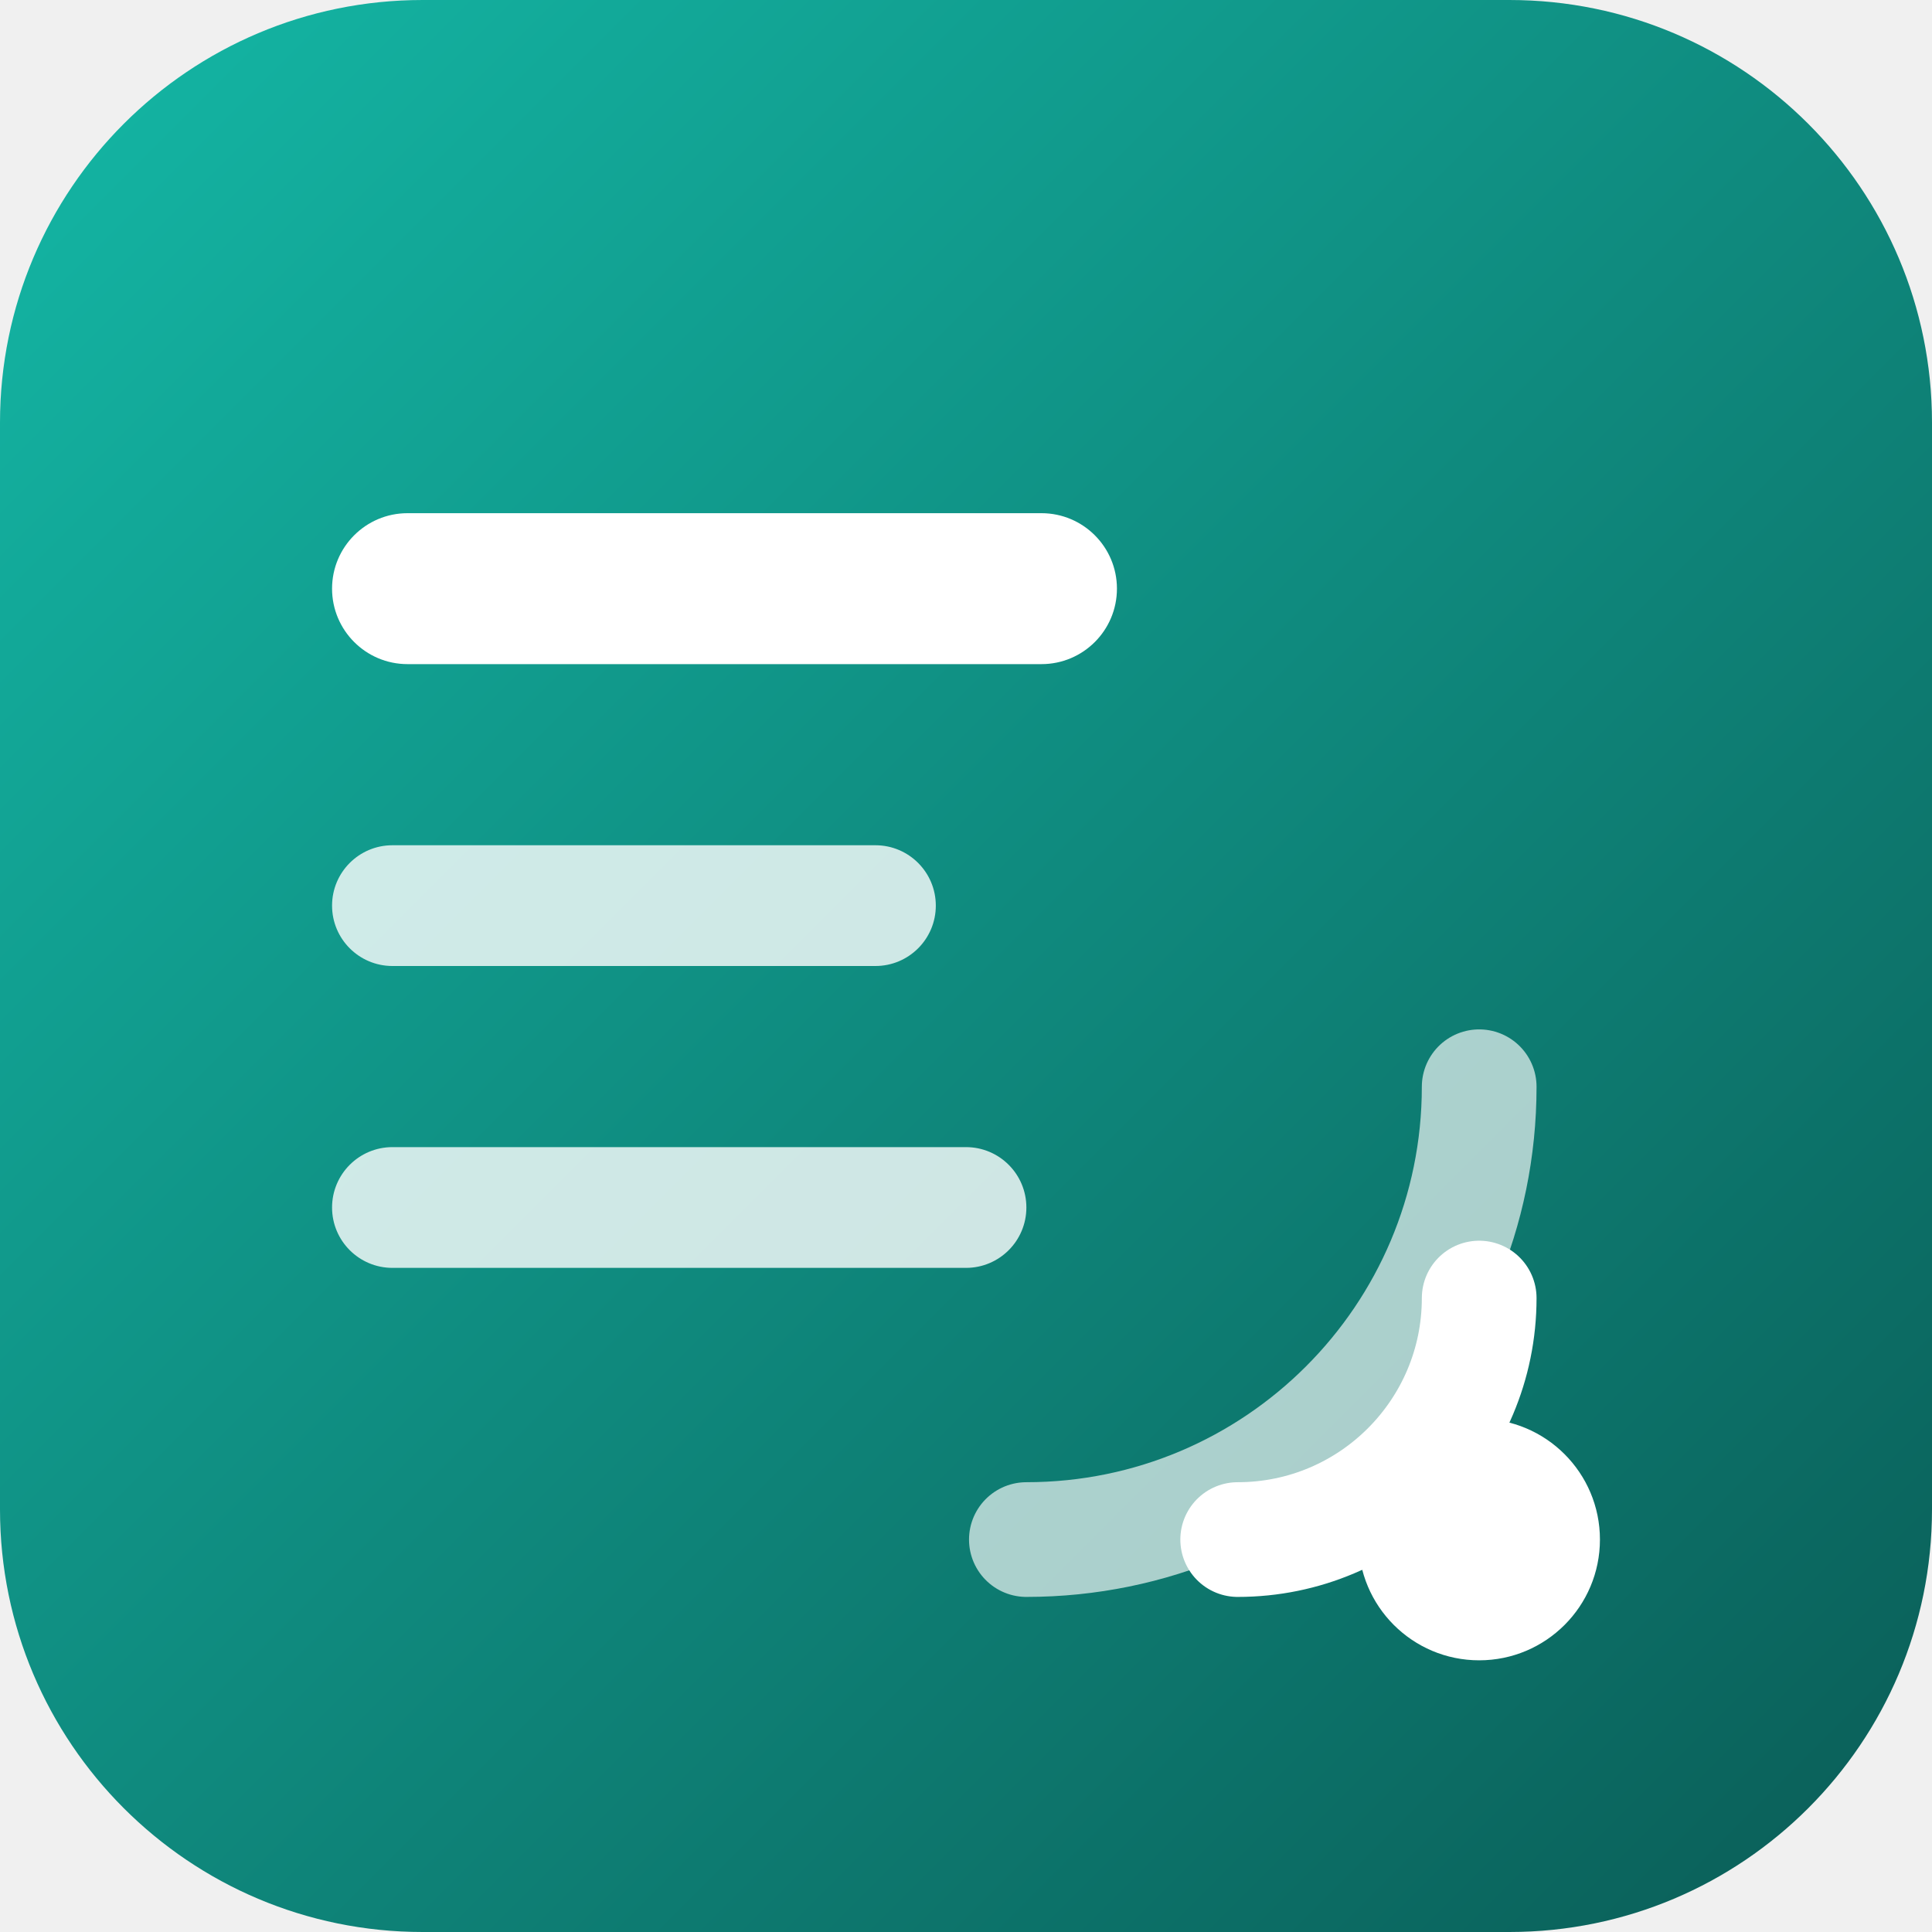
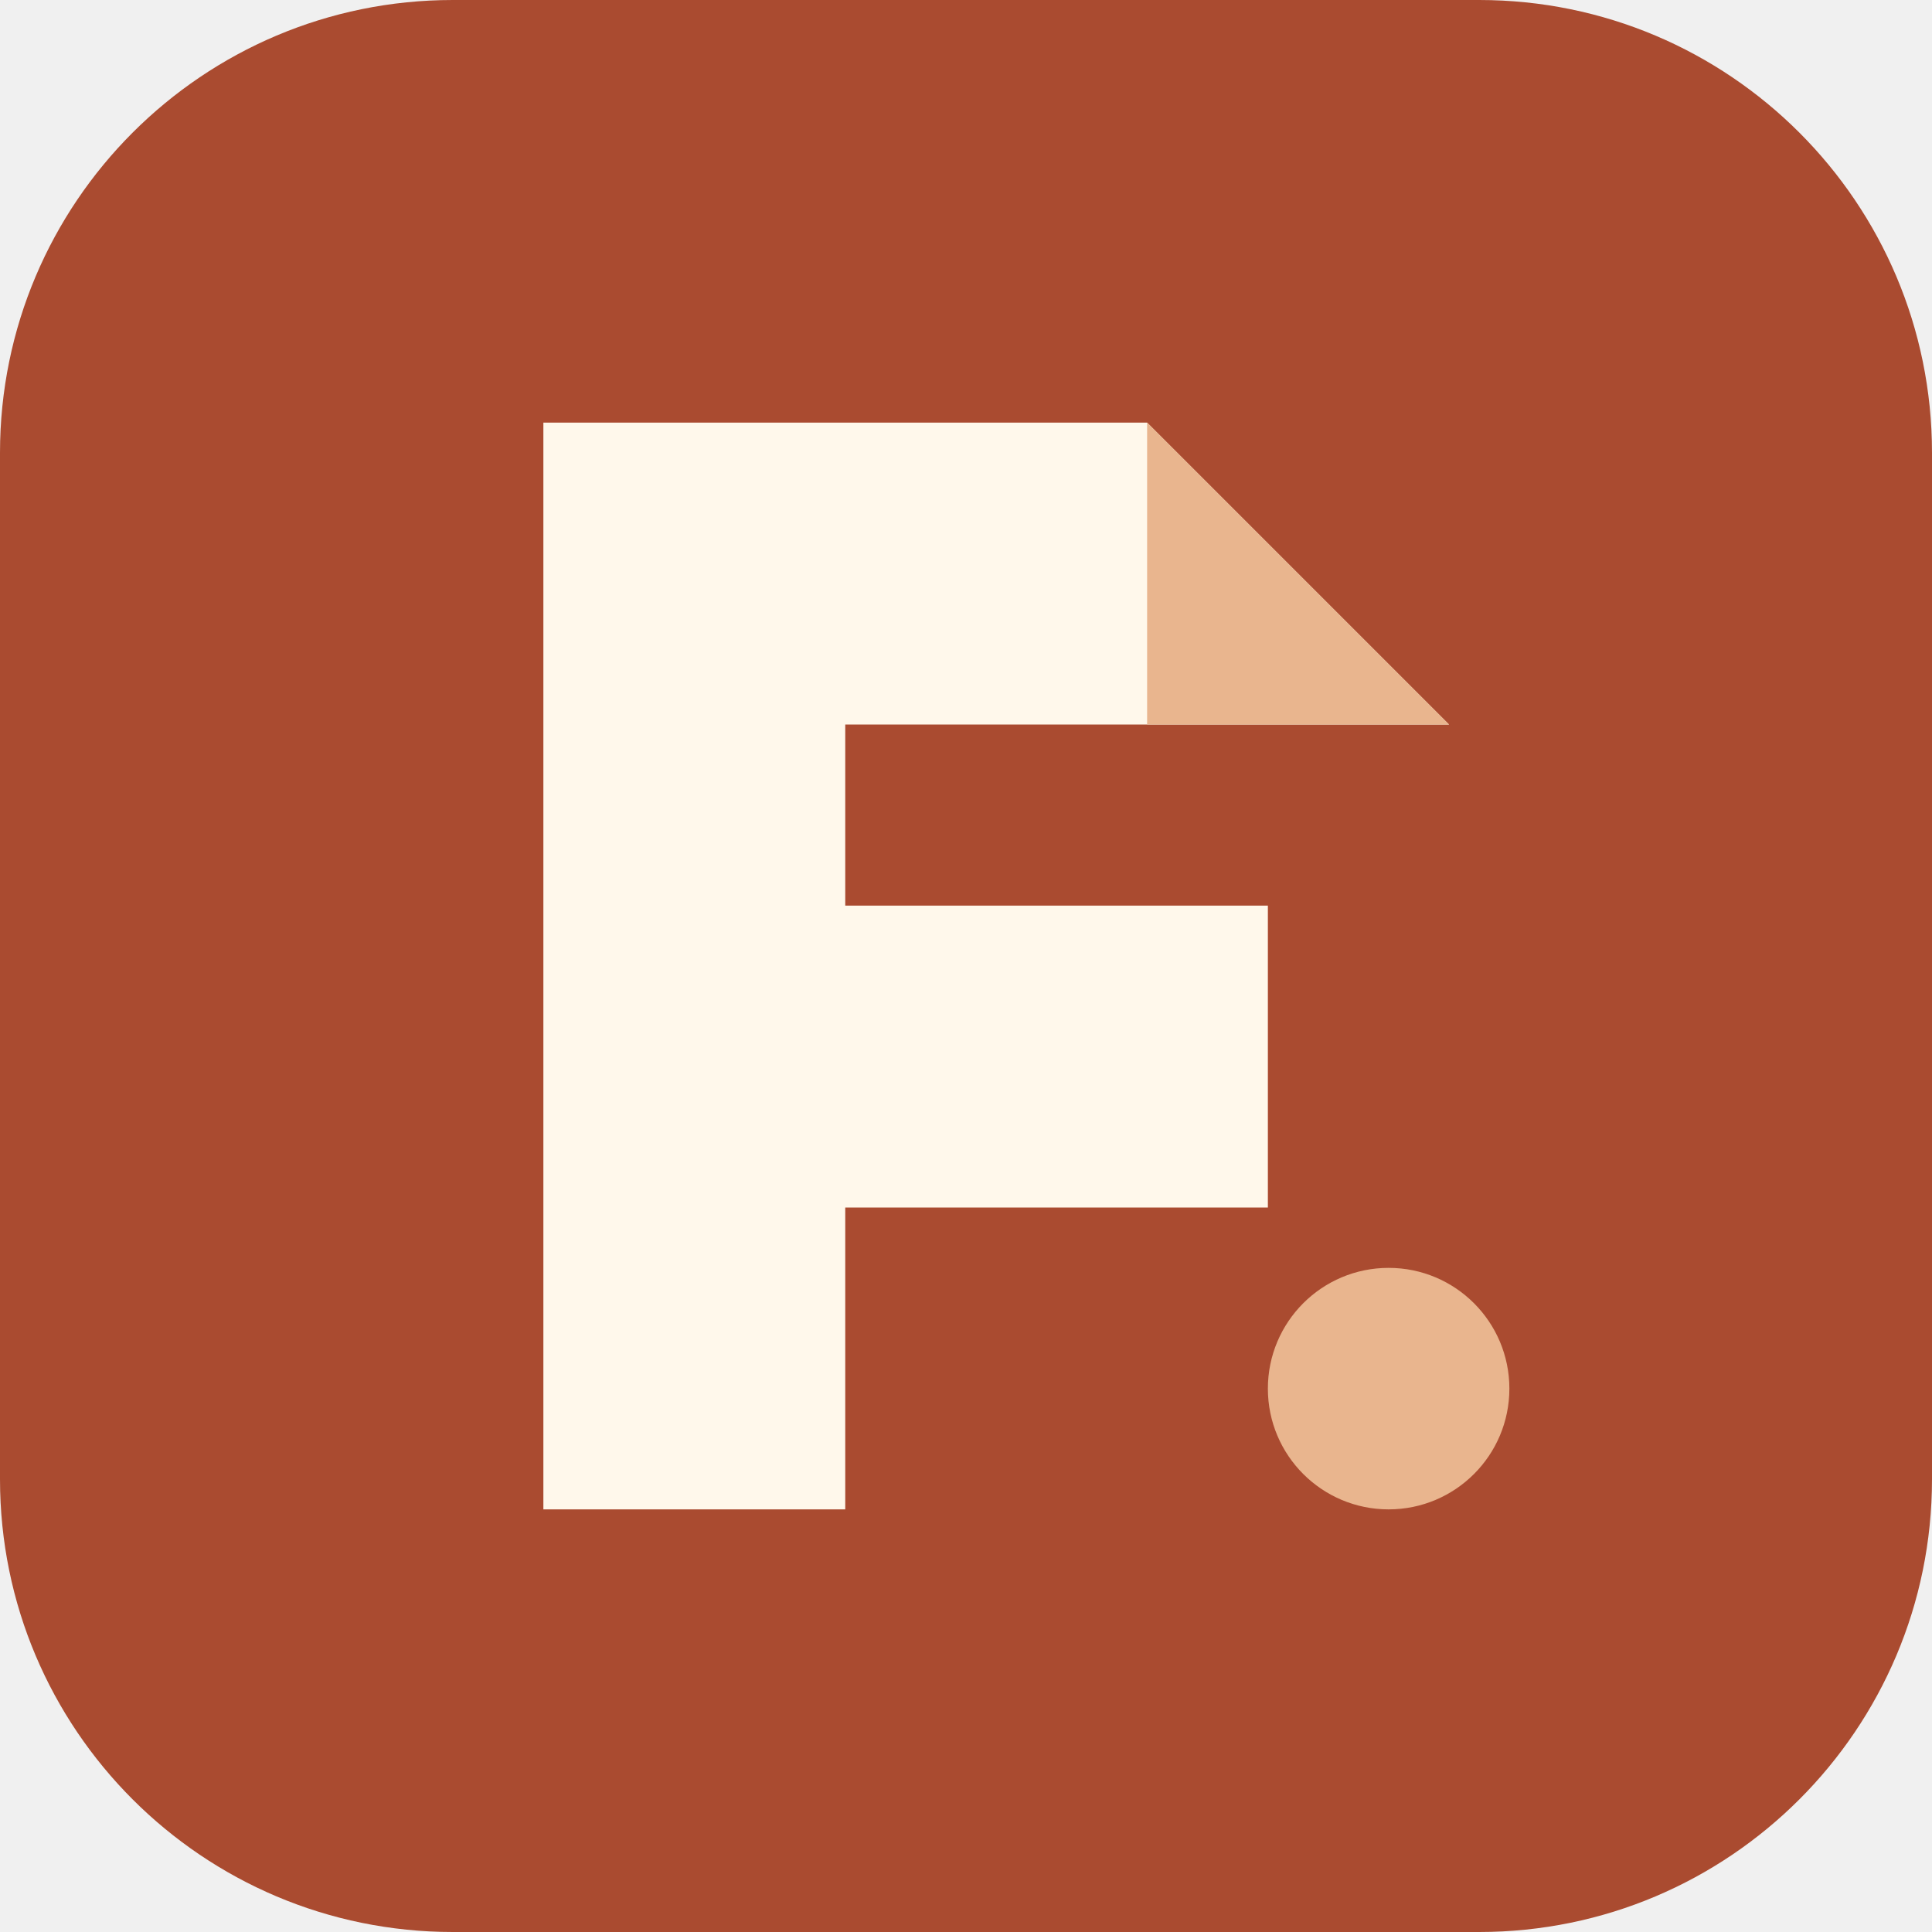
- <svg xmlns="http://www.w3.org/2000/svg" viewBox="0 0 32 32" width="32" height="32">
-   <defs>
-     <linearGradient id="bg" x1="0" y1="0" x2="1" y2="1">
-       <stop offset="0%" stop-color="#14b8a6" />
-       <stop offset="100%" stop-color="#0a5c56" />
-     </linearGradient>
-   </defs>
-   <rect width="32" height="32" rx="7" fill="url(#bg)" />
-   <rect x="5.5" y="8.5" width="13" height="2.5" rx="1.25" fill="white" />
-   <rect x="5.5" y="14" width="10" height="2" rx="1" fill="white" opacity="0.8" />
-   <rect x="5.5" y="19" width="11.5" height="2" rx="1" fill="white" opacity="0.8" />
-   <circle cx="24.5" cy="25.5" r="2" fill="white" />
-   <path d="M 20.5 25.5 A 4 4 0 0 0 24.5 21.5" stroke="white" stroke-width="1.9" fill="none" stroke-linecap="round" />
-   <path d="M 17 25.5 A 7.5 7.5 0 0 0 24.5 18" stroke="white" stroke-width="1.9" fill="none" stroke-linecap="round" opacity="0.65" />
+ <svg xmlns="http://www.w3.org/2000/svg" viewBox="0 0 64 64" width="64" height="64" role="img" aria-labelledby="title">
+   <rect width="64" height="64" rx="15" fill="#aa4b30" />
+   <path d="M18 14h20l10 10H28v6h14v10H28v10H18Z" fill="#fff8eb" />
+   <path d="M38 14v10h10Z" fill="#e9b58e" />
+   <circle cx="46" cy="46" r="4" fill="#e9b58e" />
</svg>
